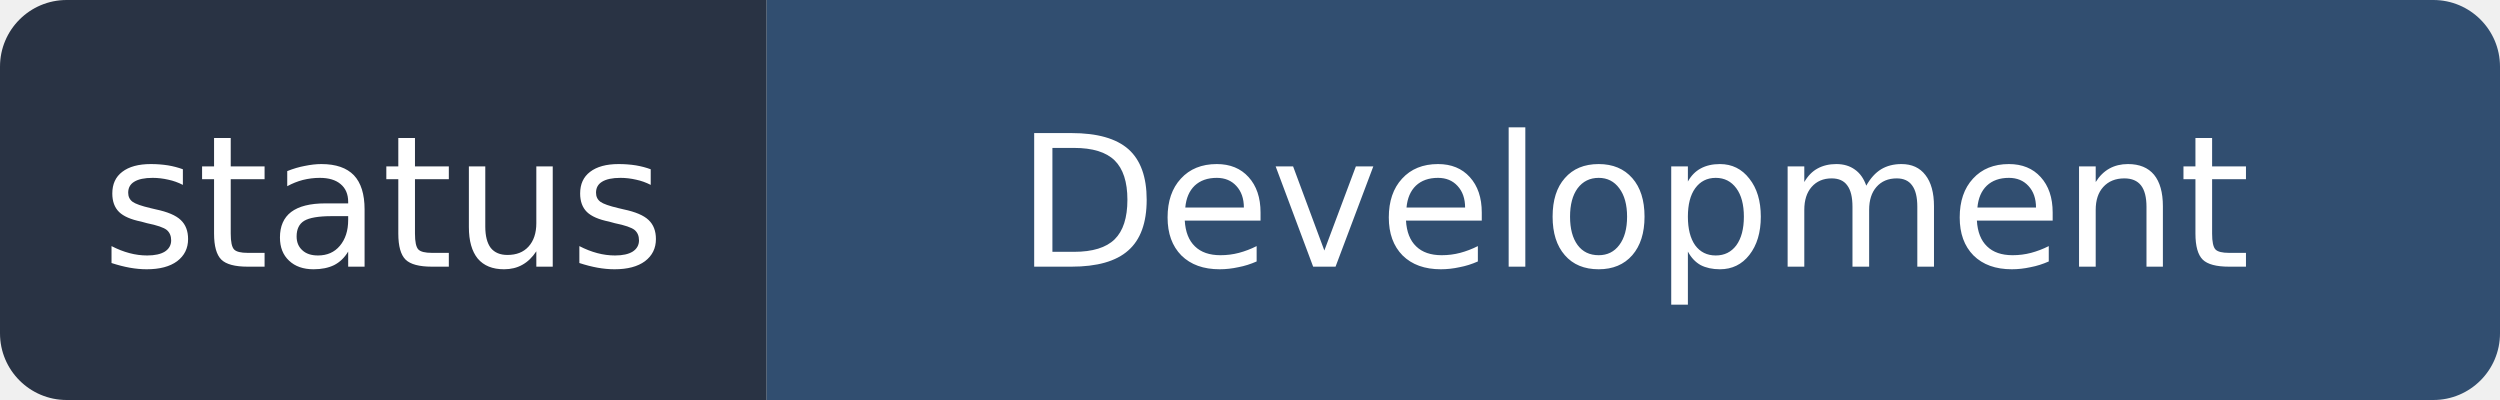
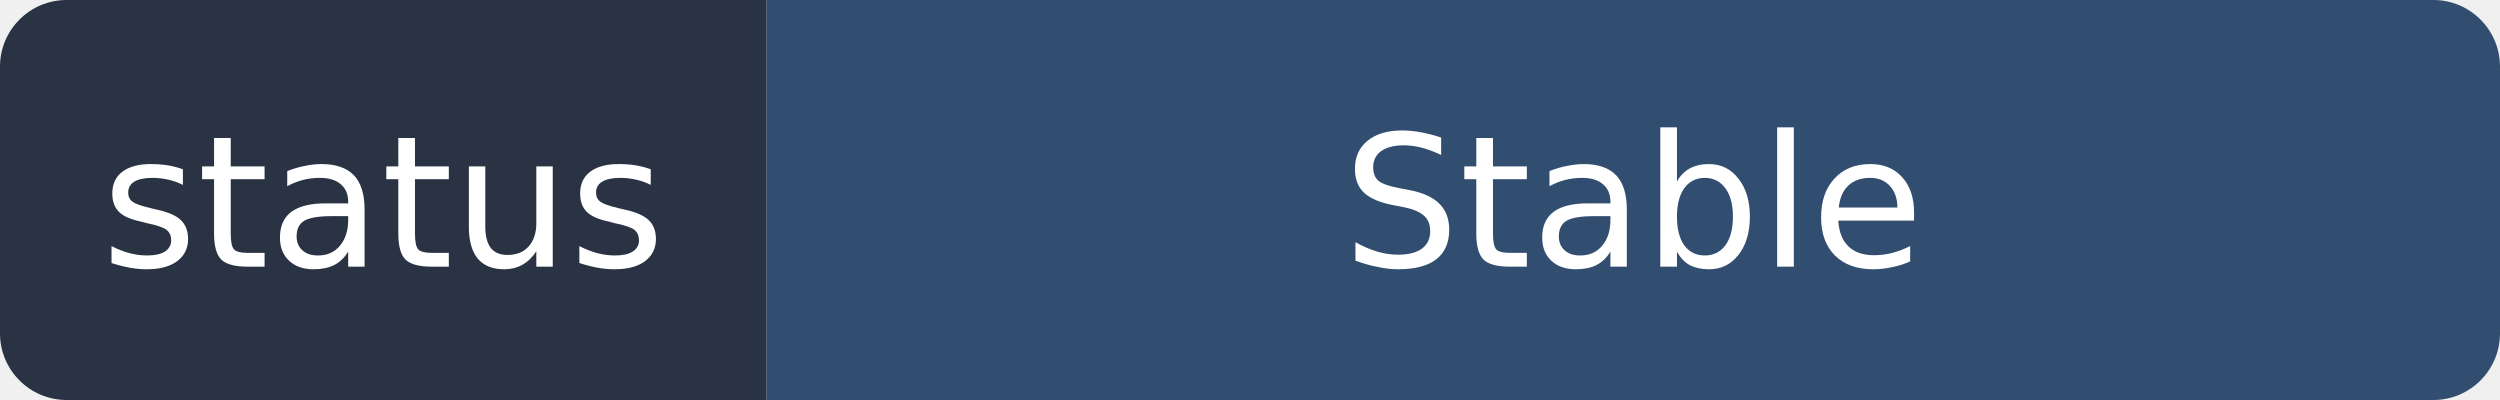
- <svg xmlns="http://www.w3.org/2000/svg" width="150" height="24" viewBox="0 0 150 24" role="img" aria-label="status: Development">
+ <svg xmlns="http://www.w3.org/2000/svg" width="150" height="24" viewBox="0 0 150 24" role="img" aria-label="status: Stable">
  <clipPath id="badge">
    <rect width="150" height="24" rx="4" />
  </clipPath>
  <g clip-path="url(#badge)">
    <path fill="#293344" d="M0 0h46v24H0z" />
    <path fill="#314e70" d="M46 0h104v24H46z" />
  </g>
  <g fill="#fff" font-family="Verdana,DejaVu Sans,sans-serif" font-size="11" text-anchor="middle">
    <text x="23" y="16">status</text>
-     <text x="98" y="16">Development</text>
+     <text x="98" y="16">Stable</text>
  </g>
</svg>
